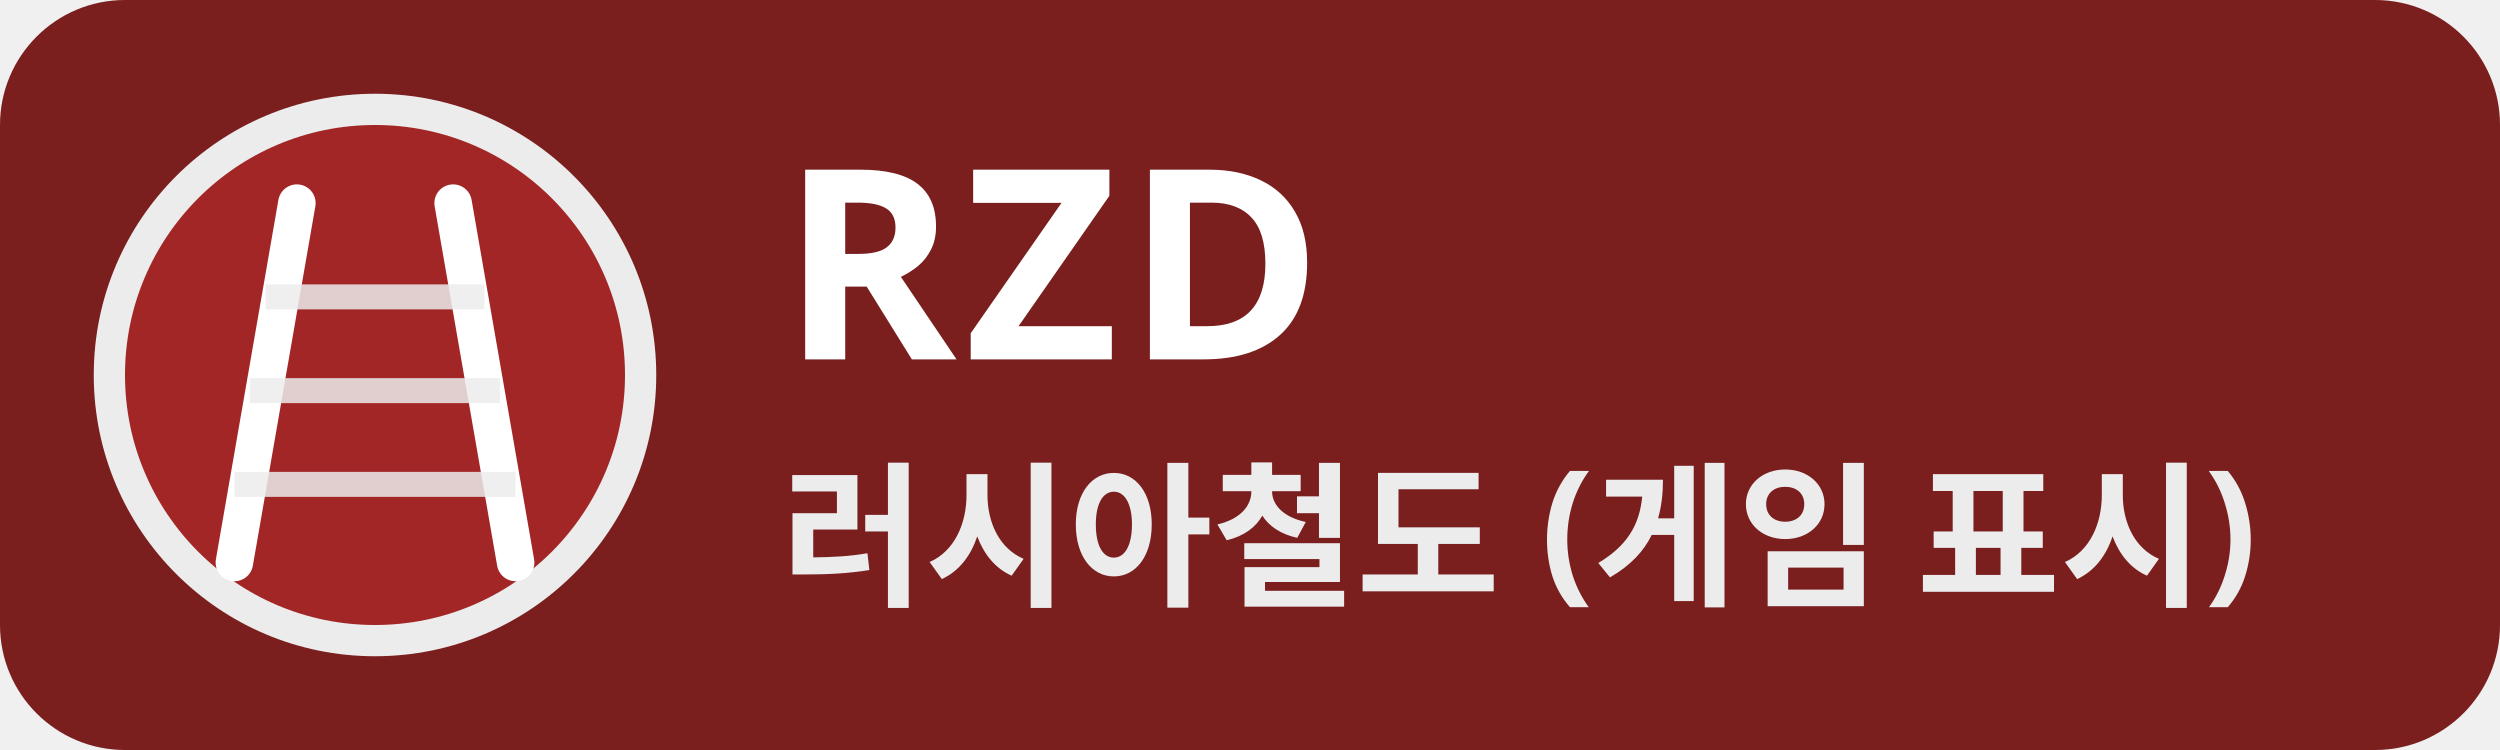
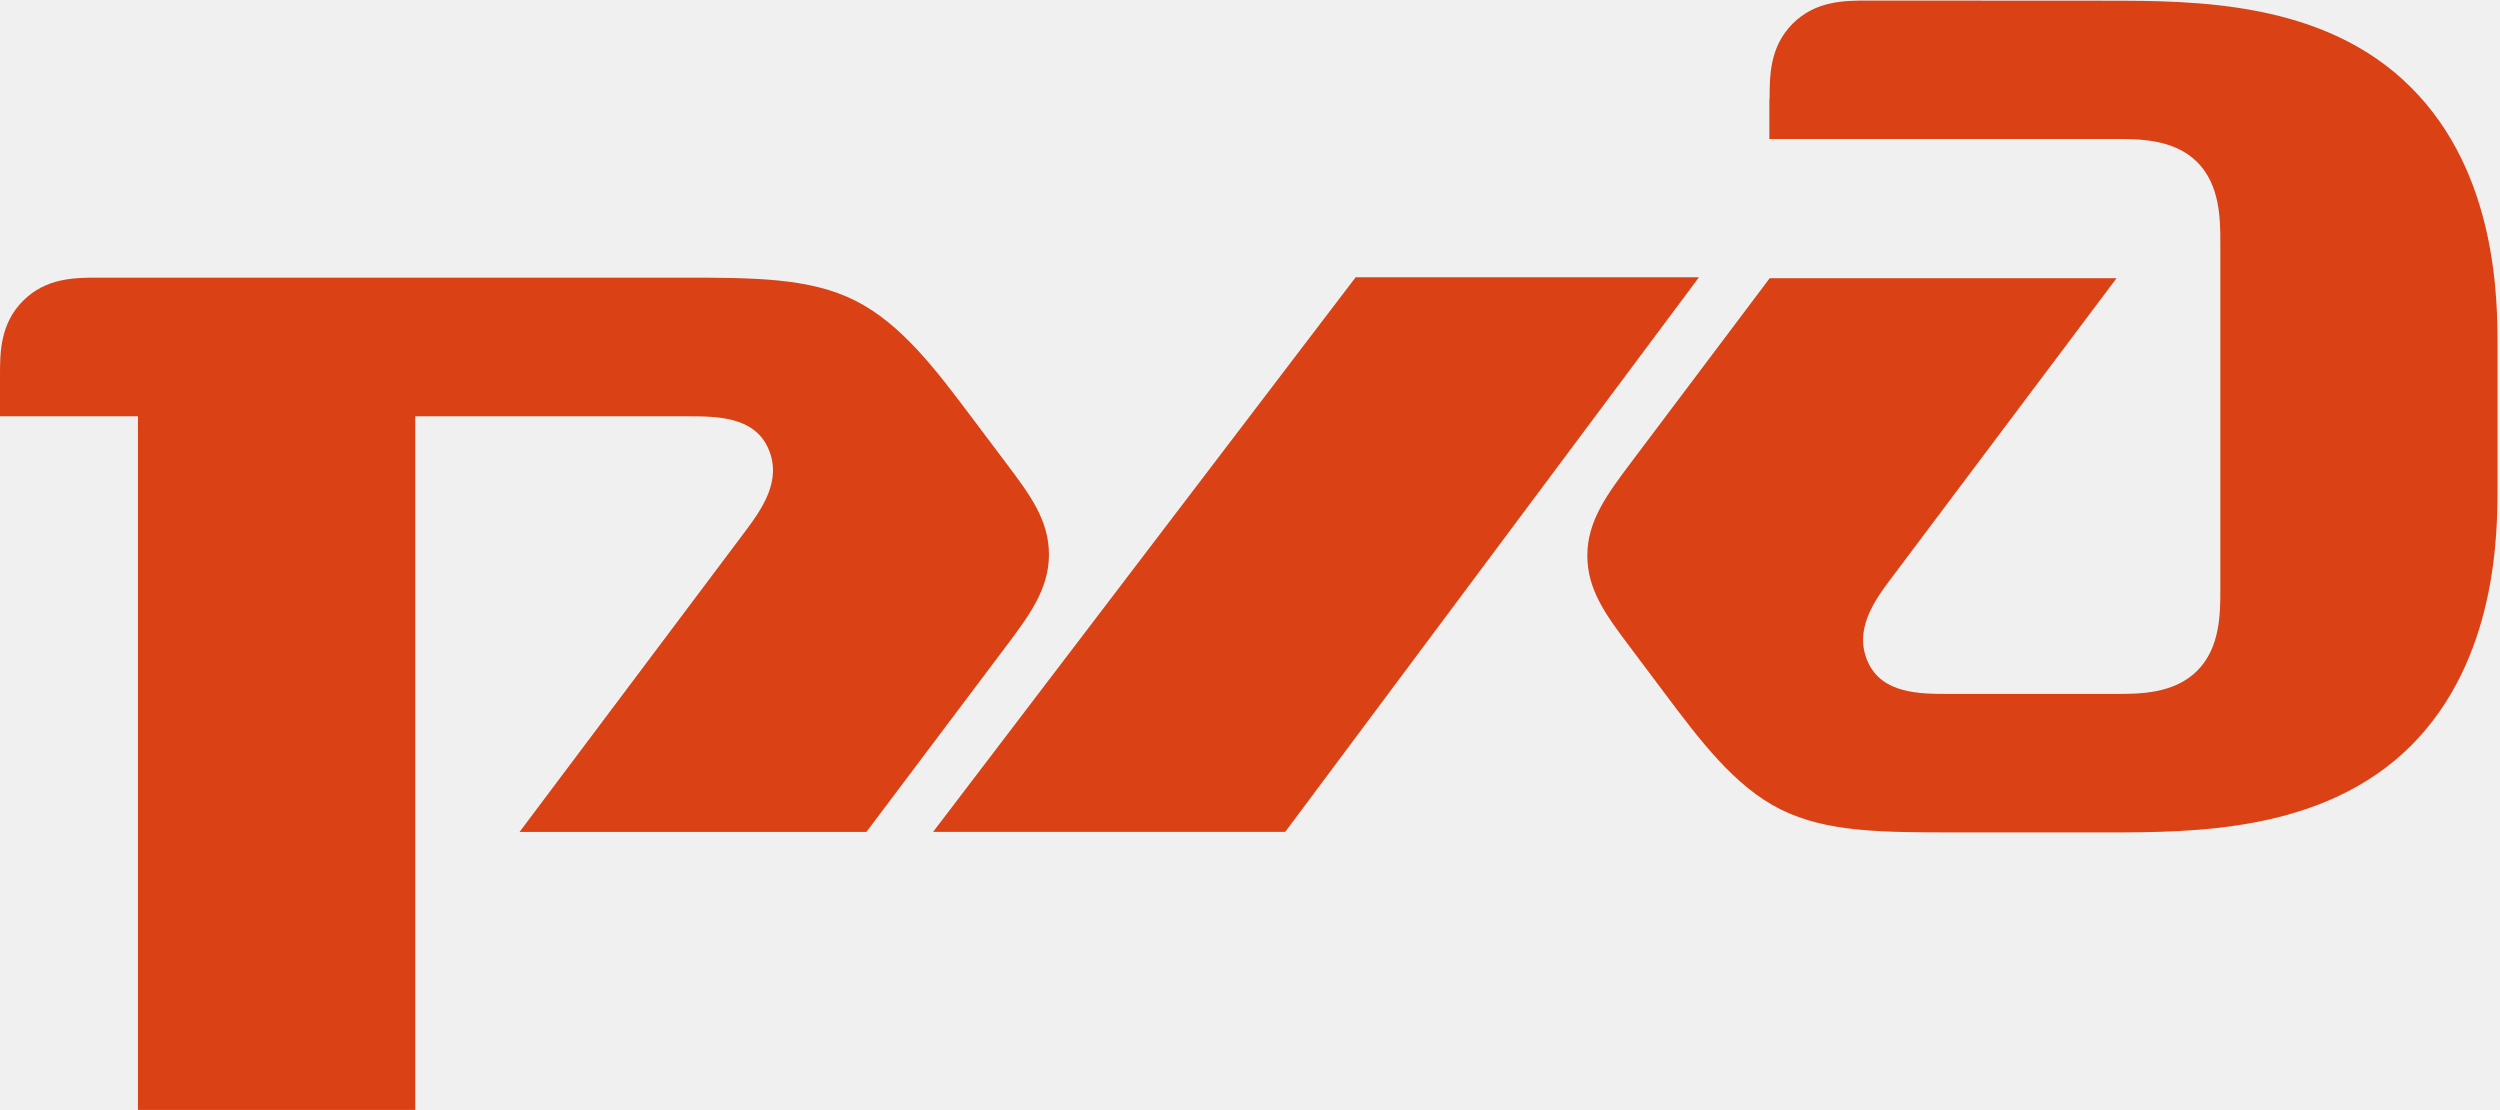
- <svg xmlns="http://www.w3.org/2000/svg" viewBox="0 0 160 48" role="img" aria-label="러시아철도 (게임 표시)">
-   <rect x="0" y="0" width="160" height="48" rx="8" fill="#7A1E1E" />
-   <g transform="translate(24 24)">
-     <circle r="17" fill="#A32626" stroke="#ECECEC" stroke-width="2" />
-     <path d="M-9 12 L-5 -11 M9 12 L5 -11" stroke="#fff" stroke-width="2.4" stroke-linecap="round" />
-     <path d="M-9 7 H9 M-8 1 H8 M-7 -5 H7" stroke="#ECECEC" stroke-width="1.6" opacity=".85" />
+ <svg xmlns="http://www.w3.org/2000/svg" width="284px" height="126px" enable-background="new 0 0 283.632 126.071" version="1.1" viewBox="0 0 284 126" xml:space="preserve">
+   <g fill="#DA4216">
+     <path d="m201 11.2v4.59h39.4c2.62 0 6.57 0 9.2 2.62 2.63 2.63 2.63 6.57 2.63 9.2v39.4c0 2.63 0 6.57-2.63 9.19-2.63 2.63-6.58 2.63-9.2 2.63h-19c-3.28 0-7.56 0-9.2-3.61-1.63-3.62 0.654-6.9 2.64-9.52l25.6-34.1h-39.4l-15.8 21c-2.64 3.52-4.92 6.57-4.92 10.5 0 3.94 2.12 6.78 4.92 10.5l3.94 5.25c3.94 5.25 7.88 10.5 13.1 13.1 5.26 2.61 11.5 2.61 20 2.61h17.1c9.86 0 24.6 0 34.5-9.84 9.84-9.85 9.84-24.3 9.84-29.5v-15.8c0-5.26 0-19.7-9.84-29.5-9.86-9.86-24.6-9.83-34.5-9.84l-27.2-0.015c-2.61 0-5.91 0-8.54 2.63-2.61 2.63-2.61 5.91-2.61 8.54" />
+     <polygon points="154 31.5 193 31.5 146 94.5 106 94.5" />
+     <path d="m0 42.7c0-2.62 0-5.91 2.63-8.54 2.62-2.62 5.92-2.62 8.54-2.62h66c8.53 0 14.8 0 20 2.62 5.24 2.64 9.18 7.89 13.1 13.1l3.95 5.25c2.81 3.73 4.94 6.57 4.94 10.5 0 3.94-2.3 6.99-4.94 10.5l-15.8 21h-39.4l25.6-34.1c1.97-2.63 4.28-5.9 2.63-9.52-1.63-3.6-5.9-3.6-9.18-3.6h-30.9v78.8h-31.5v-78.8h-15.8v-4.6" />
  </g>
-   <text x="50" y="23" font-family="'Pretendard','Noto Sans KR','Malgun Gothic',sans-serif" font-size="17" font-weight="800" fill="#fff" letter-spacing=".5">RZD</text>
-   <text x="50" y="38" font-family="'Pretendard','Noto Sans KR','Malgun Gothic',sans-serif" font-size="10" font-weight="600" fill="#ECECEC">러시아철도 (게임 표시)</text>
</svg>
